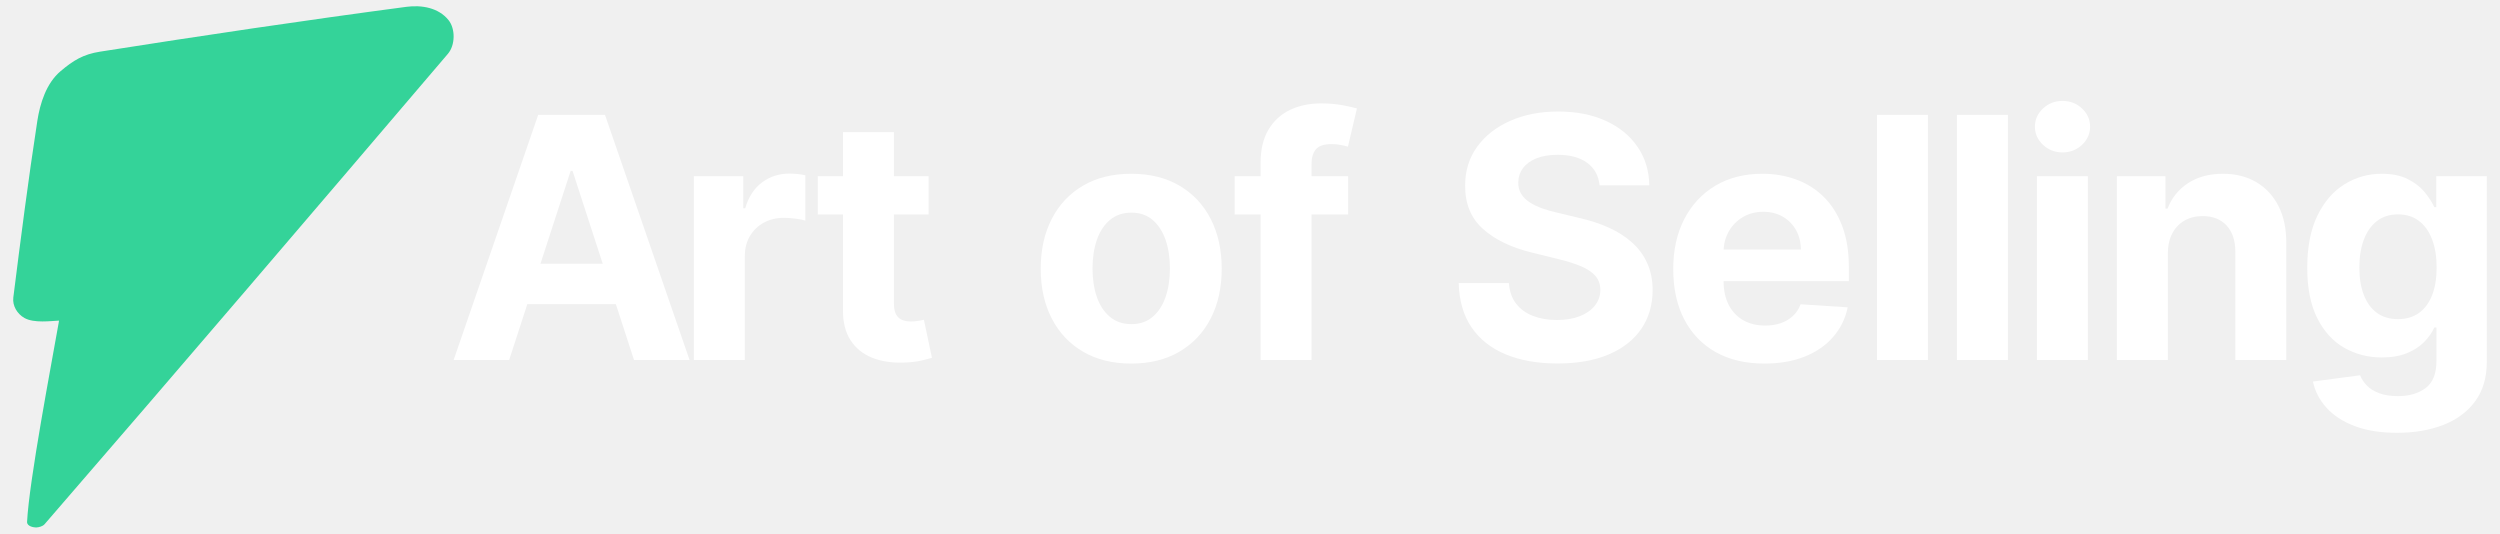
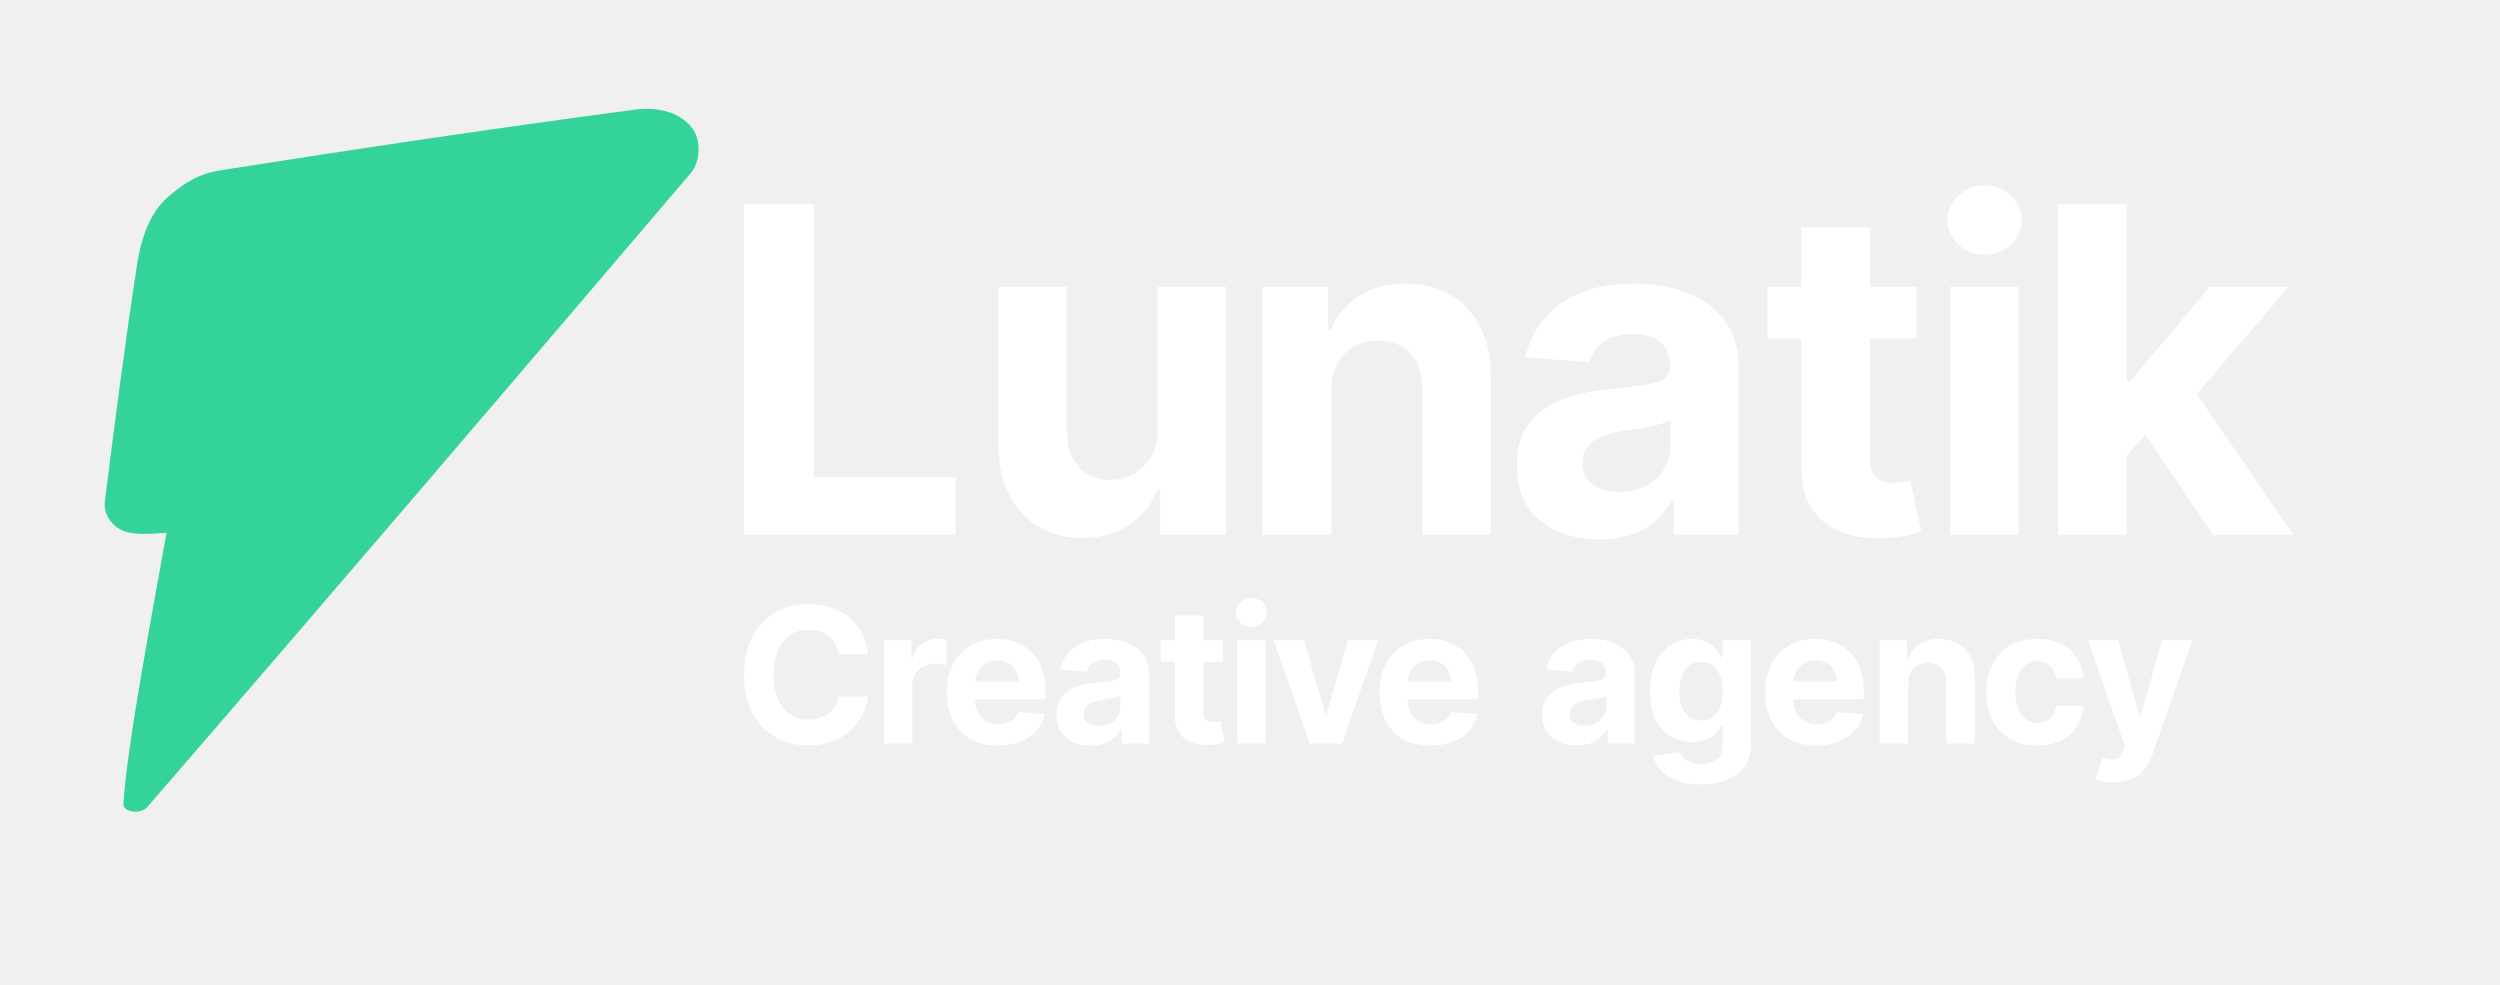
- <svg xmlns="http://www.w3.org/2000/svg" width="178" height="38" viewBox="0 0 178 38" fill="none">
-   <path fill-rule="evenodd" clip-rule="evenodd" d="M4.178 22.982C3.668 25.902 2.074 34.22 1.928 37.154C1.912 37.494 2.44 37.558 2.572 37.556C2.766 37.552 3.046 37.472 3.172 37.326C12.8 26.208 22.352 15.022 31.894 3.828C32.414 3.218 32.438 2.054 31.932 1.428C31.216 0.542 30.016 0.344 28.936 0.486C21.652 1.452 14.382 2.536 7.124 3.678C5.926 3.866 5.218 4.3 4.308 5.072C3.298 5.926 2.85 7.362 2.658 8.606C2.014 12.788 1.476 16.986 0.948 21.182C0.874 21.778 1.234 22.358 1.742 22.642C2.43 23.026 3.632 22.85 4.202 22.828L4.178 22.982Z" fill="#34D399" />
-   <path d="M36.252 25.634H32.298L38.318 8.18H43.076L49.098 25.634H45.142L40.766 12.168H40.63L36.252 25.634ZM36.006 18.776H45.348V21.652H36.006V18.776Z" fill="white" />
-   <path d="M49.404 25.634V12.544H52.922V14.828H53.058C53.298 14.016 53.698 13.402 54.26 12.984C54.822 12.568 55.468 12.36 56.202 12.36C56.384 12.36 56.58 12.37 56.79 12.39C56.998 12.412 57.182 12.442 57.34 12.48V15.706C57.174 15.652 56.94 15.606 56.638 15.568C56.338 15.528 56.06 15.51 55.806 15.51C55.276 15.51 54.802 15.624 54.382 15.854C53.964 16.084 53.634 16.404 53.392 16.812C53.152 17.22 53.032 17.694 53.032 18.23V25.634H49.404Z" fill="white" />
-   <path d="M66.116 12.544V15.27H58.226V12.544H66.116ZM60.02 9.406H63.648V21.608C63.648 21.944 63.7 22.206 63.804 22.392C63.908 22.576 64.052 22.706 64.238 22.78C64.422 22.854 64.634 22.89 64.874 22.89C65.048 22.89 65.22 22.874 65.392 22.844C65.562 22.814 65.692 22.788 65.782 22.768L66.354 25.474C66.174 25.532 65.918 25.598 65.586 25.676C65.254 25.752 64.854 25.798 64.384 25.814C63.508 25.848 62.742 25.732 62.086 25.466C61.43 25.2 60.918 24.784 60.556 24.22C60.192 23.654 60.014 22.946 60.02 22.092V9.406Z" fill="white" />
-   <path d="M80.542 25.886C79.218 25.886 78.074 25.604 77.112 25.04C76.15 24.476 75.406 23.688 74.884 22.674C74.36 21.662 74.1 20.482 74.1 19.136C74.1 17.786 74.36 16.604 74.884 15.588C75.406 14.572 76.15 13.784 77.112 13.218C78.074 12.654 79.218 12.372 80.542 12.372C81.868 12.372 83.012 12.654 83.974 13.218C84.936 13.784 85.68 14.572 86.202 15.588C86.724 16.604 86.986 17.786 86.986 19.136C86.986 20.482 86.724 21.662 86.202 22.674C85.68 23.688 84.936 24.476 83.974 25.04C83.012 25.604 81.868 25.886 80.542 25.886ZM80.564 23.078C81.16 23.078 81.662 22.906 82.068 22.56C82.474 22.216 82.78 21.746 82.988 21.15C83.194 20.552 83.298 19.874 83.298 19.116C83.298 18.354 83.194 17.674 82.988 17.076C82.78 16.48 82.474 16.008 82.068 15.66C81.662 15.314 81.16 15.14 80.564 15.14C79.952 15.14 79.44 15.314 79.028 15.66C78.614 16.008 78.306 16.48 78.098 17.076C77.892 17.674 77.788 18.354 77.788 19.116C77.788 19.874 77.892 20.552 78.098 21.15C78.306 21.746 78.614 22.216 79.028 22.56C79.44 22.906 79.952 23.078 80.564 23.078Z" fill="white" />
-   <path d="M95.986 12.544V15.27H87.906V12.544H95.986ZM89.754 25.634V11.596C89.754 10.648 89.94 9.86 90.314 9.234C90.686 8.608 91.196 8.14 91.844 7.828C92.492 7.518 93.226 7.362 94.05 7.362C94.606 7.362 95.116 7.404 95.58 7.49C96.044 7.578 96.388 7.654 96.614 7.722L95.972 10.444C95.83 10.398 95.654 10.358 95.446 10.318C95.238 10.278 95.024 10.26 94.806 10.26C94.274 10.26 93.904 10.382 93.694 10.628C93.486 10.876 93.382 11.22 93.382 11.664V25.634H89.754Z" fill="white" />
-   <path d="M113.89 13.198C113.822 12.512 113.53 11.978 113.012 11.596C112.494 11.214 111.794 11.022 110.91 11.022C110.308 11.022 109.8 11.108 109.382 11.278C108.966 11.448 108.65 11.68 108.432 11.974C108.216 12.268 108.106 12.604 108.102 12.98C108.094 13.292 108.162 13.566 108.306 13.798C108.448 14.032 108.648 14.232 108.904 14.4C109.162 14.568 109.458 14.712 109.792 14.832C110.128 14.952 110.484 15.056 110.864 15.14L112.432 15.516C113.192 15.686 113.892 15.914 114.528 16.2C115.164 16.484 115.716 16.834 116.184 17.25C116.652 17.666 117.016 18.154 117.274 18.718C117.534 19.28 117.664 19.924 117.668 20.65C117.664 21.716 117.394 22.64 116.856 23.422C116.318 24.204 115.546 24.808 114.538 25.236C113.528 25.666 112.314 25.88 110.89 25.88C109.48 25.88 108.254 25.664 107.212 25.234C106.172 24.802 105.36 24.162 104.778 23.314C104.198 22.464 103.892 21.41 103.86 20.152H107.434C107.474 20.736 107.642 21.224 107.942 21.614C108.24 22.002 108.64 22.296 109.14 22.49C109.642 22.686 110.21 22.784 110.85 22.784C111.476 22.784 112.02 22.694 112.48 22.514C112.942 22.332 113.3 22.08 113.556 21.758C113.812 21.436 113.942 21.062 113.946 20.636C113.942 20.244 113.824 19.914 113.594 19.648C113.364 19.382 113.03 19.154 112.59 18.966C112.15 18.778 111.614 18.608 110.98 18.454L109.076 17.984C107.604 17.626 106.442 17.066 105.59 16.302C104.738 15.54 104.314 14.514 104.318 13.224C104.314 12.17 104.598 11.246 105.17 10.454C105.744 9.662 106.528 9.046 107.528 8.604C108.528 8.162 109.664 7.94 110.938 7.94C112.234 7.94 113.364 8.162 114.332 8.606C115.298 9.048 116.054 9.666 116.594 10.456C117.136 11.246 117.414 12.16 117.43 13.198H113.89Z" fill="white" />
-   <path d="M125.624 25.886C124.282 25.886 123.124 25.614 122.154 25.068C121.186 24.522 120.44 23.744 119.916 22.736C119.394 21.728 119.134 20.532 119.134 19.15C119.134 17.802 119.396 16.62 119.92 15.602C120.444 14.586 121.18 13.794 122.13 13.224C123.08 12.656 124.198 12.372 125.482 12.372C126.348 12.372 127.154 12.51 127.9 12.786C128.646 13.06 129.3 13.474 129.858 14.026C130.418 14.58 130.854 15.272 131.168 16.104C131.482 16.936 131.638 17.908 131.638 19.02V20.016H120.586V17.766H128.222C128.218 17.246 128.104 16.784 127.876 16.38C127.648 15.976 127.334 15.658 126.932 15.426C126.532 15.196 126.068 15.08 125.542 15.08C124.994 15.08 124.508 15.208 124.084 15.462C123.66 15.718 123.328 16.056 123.09 16.478C122.85 16.902 122.726 17.372 122.72 17.888V20.03C122.72 20.678 122.842 21.236 123.084 21.708C123.328 22.18 123.672 22.544 124.114 22.798C124.558 23.052 125.082 23.18 125.686 23.18C126.092 23.18 126.462 23.122 126.794 23.008C127.128 22.892 127.416 22.722 127.656 22.496C127.898 22.272 128.08 21.994 128.202 21.666L131.556 21.884C131.386 22.694 131.038 23.398 130.514 23.996C129.992 24.596 129.316 25.062 128.488 25.392C127.66 25.722 126.706 25.886 125.624 25.886Z" fill="white" />
-   <path d="M137.27 8.18H133.642V25.634H137.27V8.18Z" fill="white" />
-   <path d="M142.964 8.18H139.336V25.634H142.964V8.18Z" fill="white" />
-   <path d="M145.03 25.634V12.544H148.656V25.634H145.03ZM146.852 10.852C146.312 10.852 145.85 10.672 145.464 10.314C145.078 9.954 144.886 9.522 144.886 9.018C144.886 8.514 145.078 8.082 145.464 7.722C145.85 7.364 146.312 7.184 146.85 7.184C147.392 7.184 147.854 7.364 148.238 7.722C148.622 8.082 148.814 8.514 148.814 9.018C148.814 9.522 148.622 9.954 148.238 10.314C147.854 10.672 147.392 10.852 146.852 10.852Z" fill="white" />
-   <path d="M154.35 18.066V25.634H150.722V12.544H154.18V14.854H154.33C154.622 14.09 155.11 13.486 155.79 13.04C156.472 12.596 157.298 12.372 158.27 12.372C159.18 12.372 159.974 12.572 160.65 12.97C161.328 13.368 161.852 13.936 162.228 14.67C162.602 15.406 162.786 16.28 162.784 17.296V25.634H159.156V17.944C159.16 17.144 158.954 16.518 158.542 16.064C158.128 15.612 157.558 15.386 156.832 15.386C156.342 15.386 155.912 15.492 155.538 15.704C155.166 15.916 154.874 16.222 154.666 16.622C154.458 17.02 154.352 17.502 154.35 18.066Z" fill="white" />
-   <path d="M170.666 30.816C169.49 30.816 168.482 30.654 167.64 30.332C166.8 30.01 166.134 29.574 165.64 29.024C165.146 28.472 164.826 27.854 164.68 27.168L168.04 26.718C168.14 26.98 168.3 27.226 168.522 27.452C168.742 27.678 169.036 27.86 169.402 27.998C169.768 28.136 170.216 28.204 170.748 28.204C171.534 28.204 172.186 28.014 172.702 27.632C173.216 27.25 173.474 26.61 173.474 25.71V23.316H173.324C173.164 23.678 172.922 24.02 172.604 24.346C172.284 24.672 171.876 24.938 171.378 25.142C170.88 25.348 170.284 25.45 169.588 25.45C168.606 25.45 167.714 25.22 166.91 24.762C166.106 24.302 165.466 23.6 164.99 22.656C164.514 21.712 164.276 20.514 164.276 19.062C164.276 17.578 164.518 16.34 165.002 15.348C165.486 14.356 166.13 13.612 166.936 13.116C167.74 12.62 168.622 12.372 169.582 12.372C170.312 12.372 170.922 12.496 171.418 12.744C171.912 12.99 172.312 13.296 172.618 13.662C172.922 14.028 173.156 14.388 173.318 14.746H173.462V12.544H177.06V25.764C177.06 26.878 176.788 27.81 176.242 28.558C175.696 29.306 174.942 29.87 173.98 30.248C173.016 30.626 171.912 30.816 170.666 30.816ZM170.74 22.722C171.322 22.722 171.818 22.576 172.226 22.284C172.634 21.992 172.948 21.57 173.164 21.022C173.38 20.474 173.488 19.816 173.488 19.048C173.488 18.282 173.382 17.616 173.166 17.05C172.952 16.482 172.642 16.044 172.232 15.732C171.824 15.42 171.326 15.264 170.74 15.264C170.14 15.264 169.636 15.424 169.228 15.746C168.82 16.066 168.51 16.512 168.3 17.08C168.09 17.648 167.986 18.304 167.986 19.048C167.986 19.8 168.092 20.45 168.304 21C168.516 21.55 168.826 21.974 169.234 22.274C169.642 22.574 170.144 22.722 170.74 22.722Z" fill="white" />
+ <svg xmlns="http://www.w3.org/2000/svg" width="100%" height="100%" viewBox="0 0 66 26" version="1.1" xml:space="preserve" style="fill-rule:evenodd;clip-rule:evenodd;stroke-linejoin:round;stroke-miterlimit:2;">
+   <rect id="Artboard1" x="0" y="0" width="65.69" height="25.555" style="fill:none;" />
+   <g id="Layer1">
+     <g>
+       <path d="M4.383,14.142c-0.255,1.46 -1.052,5.62 -1.125,7.086c-0.008,0.171 0.256,0.202 0.322,0.201c0.097,-0.001 0.237,-0.042 0.3,-0.114c4.814,-5.56 9.59,-11.152 14.36,-16.75c0.26,-0.305 0.273,-0.887 0.02,-1.2c-0.358,-0.443 -0.958,-0.542 -1.499,-0.47c-3.642,0.482 -7.276,1.024 -10.905,1.595c-0.599,0.094 -0.953,0.312 -1.408,0.697c-0.505,0.427 -0.729,1.146 -0.825,1.768c-0.322,2.09 -0.591,4.189 -0.855,6.288c-0.037,0.298 0.143,0.587 0.397,0.729c0.344,0.192 0.945,0.104 1.23,0.094l-0.012,0.076Z" style="fill:#34d399;" />
+     </g>
+     <g>
+       <path d="M19.643,14.117l-0,-8.727l1.844,-0l-0,7.207l3.74,-0l-0,1.52l-5.584,0Z" style="fill:#fff;fill-rule:nonzero;" />
+       <path d="M30.555,11.328l0,-3.756l1.814,-0l-0,6.545l-1.742,0l-0,-1.19l-0.069,0c-0.146,0.384 -0.391,0.692 -0.733,0.925c-0.343,0.234 -0.76,0.35 -1.251,0.35c-0.438,0 -0.823,-0.099 -1.156,-0.297c-0.332,-0.198 -0.592,-0.481 -0.778,-0.849c-0.186,-0.368 -0.28,-0.806 -0.282,-1.315l0,-4.169l1.814,-0l0,3.845c0.002,0.385 0.105,0.69 0.311,0.915c0.205,0.224 0.48,0.336 0.824,0.336c0.218,0 0.422,-0.051 0.612,-0.152c0.19,-0.101 0.344,-0.251 0.462,-0.45c0.118,-0.199 0.176,-0.444 0.174,-0.738Z" style="fill:#fff;fill-rule:nonzero;" />
+       <path d="M35.144,10.333l-0,3.784l-1.814,0l0,-6.545l1.728,-0l0,1.155l0.075,0c0.147,-0.382 0.391,-0.684 0.731,-0.907c0.341,-0.222 0.754,-0.334 1.24,-0.334c0.455,0 0.852,0.1 1.19,0.299c0.338,0.199 0.601,0.483 0.788,0.85c0.188,0.368 0.28,0.805 0.279,1.313l-0,4.169l-1.814,0l0,-3.845c0.002,-0.4 -0.101,-0.713 -0.307,-0.94c-0.207,-0.226 -0.492,-0.339 -0.855,-0.339c-0.245,0 -0.46,0.053 -0.647,0.159c-0.187,0.106 -0.332,0.259 -0.436,0.459c-0.104,0.199 -0.157,0.44 -0.158,0.722Z" style="fill:#fff;fill-rule:nonzero;" />
+       <path d="M42.218,14.24c-0.417,-0 -0.789,-0.073 -1.116,-0.219c-0.327,-0.146 -0.584,-0.363 -0.773,-0.651c-0.189,-0.289 -0.283,-0.649 -0.283,-1.08c-0,-0.365 0.066,-0.671 0.199,-0.917c0.132,-0.246 0.313,-0.445 0.543,-0.595c0.23,-0.151 0.493,-0.265 0.787,-0.343c0.295,-0.078 0.604,-0.132 0.929,-0.163c0.379,-0.038 0.685,-0.074 0.918,-0.11c0.233,-0.035 0.403,-0.089 0.509,-0.16c0.105,-0.071 0.158,-0.177 0.158,-0.317l0,-0.024c0,-0.27 -0.085,-0.479 -0.255,-0.627c-0.17,-0.148 -0.408,-0.221 -0.716,-0.221c-0.327,-0 -0.587,0.071 -0.781,0.214c-0.193,0.143 -0.321,0.322 -0.382,0.539l-1.681,-0.136c0.086,-0.398 0.253,-0.743 0.503,-1.034c0.249,-0.291 0.573,-0.515 0.969,-0.673c0.397,-0.158 0.856,-0.237 1.378,-0.237c0.366,0 0.715,0.043 1.048,0.129c0.333,0.085 0.629,0.217 0.889,0.395c0.259,0.178 0.465,0.407 0.615,0.687c0.151,0.28 0.227,0.615 0.227,1.005l-0,4.415l-1.722,0l0,-0.907l-0.051,0c-0.106,0.204 -0.246,0.383 -0.421,0.538c-0.176,0.155 -0.387,0.276 -0.635,0.362c-0.248,0.087 -0.534,0.13 -0.856,0.13Zm0.521,-1.251c0.267,-0 0.502,-0.054 0.706,-0.161c0.204,-0.106 0.365,-0.251 0.48,-0.433c0.116,-0.183 0.174,-0.388 0.174,-0.617l0,-0.695c-0.054,0.036 -0.131,0.069 -0.23,0.099c-0.099,0.03 -0.21,0.057 -0.331,0.081c-0.121,0.024 -0.243,0.045 -0.365,0.064c-0.122,0.018 -0.232,0.035 -0.332,0.049c-0.213,0.031 -0.4,0.08 -0.559,0.149c-0.16,0.068 -0.283,0.16 -0.372,0.275c-0.088,0.115 -0.132,0.258 -0.132,0.428c-0,0.249 0.09,0.438 0.271,0.567c0.18,0.129 0.411,0.194 0.69,0.194Z" style="fill:#fff;fill-rule:nonzero;" />
+       <path d="M50.6,7.572l0,1.363l-3.944,0l0,-1.363l3.944,-0Zm-3.047,-1.569l1.813,0l0,6.101c0,0.168 0.026,0.299 0.079,0.392c0.052,0.092 0.124,0.157 0.216,0.194c0.092,0.037 0.199,0.055 0.319,0.055c0.087,-0 0.173,-0.008 0.259,-0.023c0.085,-0.015 0.15,-0.028 0.194,-0.038l0.287,1.353c-0.091,0.029 -0.219,0.062 -0.384,0.101c-0.166,0.038 -0.366,0.061 -0.601,0.069c-0.438,0.017 -0.821,-0.041 -1.149,-0.174c-0.329,-0.133 -0.584,-0.341 -0.766,-0.623c-0.181,-0.283 -0.271,-0.637 -0.267,-1.064l-0,-6.343Z" style="fill:#fff;fill-rule:nonzero;" />
+       <path d="M51.483,14.117l0,-6.545l1.814,-0l0,6.545l-1.814,0Zm0.912,-7.391c-0.27,0 -0.502,-0.09 -0.694,-0.269c-0.193,-0.18 -0.289,-0.396 -0.289,-0.648c-0,-0.252 0.096,-0.468 0.289,-0.648c0.193,-0.179 0.424,-0.269 0.693,-0.269c0.271,0 0.502,0.09 0.694,0.269c0.192,0.18 0.287,0.396 0.287,0.648c0,0.252 -0.095,0.468 -0.287,0.648c-0.192,0.179 -0.423,0.269 -0.693,0.269Z" style="fill:#fff;fill-rule:nonzero;" />
+       <path d="M55.973,12.232l0.004,-2.175l0.265,-0l2.097,-2.485l2.083,-0l-2.816,3.289l-0.433,0l-1.2,1.371Zm-1.643,1.885l0,-8.727l1.814,-0l-0,8.727l-1.814,0Zm4.088,0l-1.923,-2.85l1.207,-1.282l2.843,4.132l-2.127,0Z" style="fill:#fff;fill-rule:nonzero;" />
+     </g>
+     <g>
+       <path d="M22.915,17.266l-0.777,0c-0.014,-0.1 -0.044,-0.19 -0.088,-0.269c-0.043,-0.079 -0.1,-0.146 -0.168,-0.202c-0.068,-0.055 -0.147,-0.098 -0.236,-0.127c-0.089,-0.029 -0.187,-0.044 -0.292,-0.044c-0.187,0 -0.351,0.046 -0.491,0.139c-0.14,0.093 -0.248,0.228 -0.325,0.405c-0.077,0.177 -0.116,0.391 -0.116,0.644c0,0.259 0.039,0.477 0.117,0.654c0.078,0.176 0.186,0.309 0.326,0.399c0.139,0.089 0.301,0.134 0.485,0.134c0.103,0 0.198,-0.013 0.286,-0.041c0.088,-0.027 0.166,-0.067 0.235,-0.119c0.069,-0.053 0.126,-0.117 0.172,-0.193c0.046,-0.076 0.078,-0.162 0.095,-0.259l0.777,0.004c-0.02,0.167 -0.07,0.327 -0.15,0.481c-0.08,0.155 -0.187,0.293 -0.321,0.414c-0.134,0.122 -0.294,0.218 -0.479,0.288c-0.185,0.07 -0.395,0.105 -0.628,0.105c-0.324,0 -0.614,-0.073 -0.869,-0.219c-0.256,-0.147 -0.457,-0.359 -0.604,-0.638c-0.148,-0.279 -0.221,-0.616 -0.221,-1.01c-0,-0.397 0.074,-0.734 0.223,-1.012c0.149,-0.279 0.352,-0.491 0.608,-0.637c0.255,-0.146 0.543,-0.219 0.863,-0.219c0.211,-0 0.407,0.029 0.588,0.088c0.18,0.059 0.34,0.145 0.479,0.258c0.14,0.113 0.254,0.251 0.342,0.415c0.088,0.164 0.145,0.351 0.169,0.561Z" style="fill:#fff;fill-rule:nonzero;" />
+       <path d="M23.33,19.63l0,-2.728l0.733,0l-0,0.476l0.028,0c0.05,-0.169 0.134,-0.297 0.251,-0.384c0.117,-0.086 0.252,-0.13 0.404,-0.13c0.038,0 0.079,0.002 0.123,0.007c0.043,0.004 0.082,0.01 0.114,0.018l0,0.673c-0.034,-0.012 -0.083,-0.022 -0.146,-0.03c-0.063,-0.008 -0.12,-0.012 -0.173,-0.012c-0.111,0 -0.21,0.024 -0.297,0.072c-0.087,0.048 -0.156,0.115 -0.206,0.2c-0.05,0.085 -0.075,0.183 -0.075,0.295l-0,1.543l-0.756,-0Z" style="fill:#fff;fill-rule:nonzero;" />
+       <path d="M26.347,19.682c-0.28,0 -0.521,-0.057 -0.723,-0.17c-0.202,-0.114 -0.357,-0.276 -0.466,-0.486c-0.109,-0.21 -0.163,-0.459 -0.163,-0.747c-0,-0.281 0.054,-0.527 0.164,-0.739c0.109,-0.212 0.262,-0.377 0.46,-0.495c0.198,-0.119 0.431,-0.178 0.698,-0.178c0.181,-0 0.349,0.029 0.504,0.086c0.156,0.057 0.292,0.143 0.408,0.259c0.117,0.115 0.208,0.259 0.273,0.432c0.065,0.174 0.098,0.376 0.098,0.608l-0,0.207l-2.303,0l0,-0.468l1.591,-0c-0,-0.109 -0.025,-0.205 -0.072,-0.289c-0.047,-0.085 -0.113,-0.151 -0.196,-0.199c-0.084,-0.048 -0.18,-0.072 -0.29,-0.072c-0.114,-0 -0.216,0.026 -0.304,0.08c-0.088,0.053 -0.157,0.123 -0.207,0.211c-0.05,0.088 -0.076,0.186 -0.077,0.294l-0,0.446c-0,0.135 0.025,0.252 0.076,0.35c0.051,0.098 0.122,0.174 0.214,0.227c0.093,0.053 0.202,0.079 0.328,0.079c0.084,0 0.161,-0.012 0.231,-0.035c0.069,-0.024 0.129,-0.06 0.179,-0.107c0.051,-0.047 0.088,-0.105 0.114,-0.173l0.699,0.045c-0.036,0.169 -0.108,0.316 -0.217,0.441c-0.109,0.125 -0.25,0.221 -0.422,0.29c-0.173,0.069 -0.372,0.103 -0.597,0.103Z" style="fill:#fff;fill-rule:nonzero;" />
+       <path d="M28.795,19.681c-0.174,-0 -0.329,-0.03 -0.465,-0.091c-0.136,-0.061 -0.244,-0.151 -0.322,-0.272c-0.079,-0.12 -0.118,-0.27 -0.118,-0.45c-0,-0.152 0.027,-0.279 0.082,-0.382c0.056,-0.102 0.131,-0.185 0.227,-0.248c0.096,-0.062 0.205,-0.11 0.328,-0.142c0.123,-0.033 0.252,-0.056 0.387,-0.069c0.158,-0.015 0.285,-0.03 0.383,-0.045c0.097,-0.015 0.167,-0.037 0.211,-0.067c0.044,-0.03 0.066,-0.074 0.066,-0.132l0,-0.01c0,-0.112 -0.035,-0.2 -0.106,-0.261c-0.071,-0.062 -0.17,-0.092 -0.298,-0.092c-0.137,-0 -0.245,0.029 -0.326,0.089c-0.08,0.059 -0.133,0.134 -0.159,0.224l-0.7,-0.056c0.035,-0.166 0.105,-0.31 0.209,-0.431c0.104,-0.121 0.239,-0.215 0.404,-0.281c0.165,-0.065 0.357,-0.098 0.574,-0.098c0.153,-0 0.298,0.018 0.437,0.053c0.139,0.036 0.262,0.091 0.37,0.165c0.108,0.074 0.194,0.17 0.257,0.286c0.063,0.117 0.094,0.257 0.094,0.419l0,1.84l-0.717,-0l-0,-0.378l-0.022,-0c-0.044,0.085 -0.102,0.159 -0.175,0.224c-0.073,0.065 -0.161,0.115 -0.265,0.151c-0.103,0.036 -0.222,0.054 -0.356,0.054Zm0.217,-0.521c0.111,-0 0.209,-0.023 0.294,-0.067c0.085,-0.045 0.152,-0.105 0.2,-0.181c0.049,-0.076 0.073,-0.162 0.073,-0.257l-0,-0.289c-0.023,0.014 -0.055,0.028 -0.096,0.041c-0.042,0.012 -0.088,0.024 -0.138,0.033c-0.051,0.01 -0.101,0.019 -0.152,0.027c-0.051,0.008 -0.097,0.015 -0.138,0.021c-0.09,0.012 -0.167,0.033 -0.234,0.062c-0.066,0.028 -0.118,0.066 -0.154,0.114c-0.037,0.048 -0.056,0.108 -0.056,0.179c0,0.104 0.038,0.182 0.113,0.236c0.076,0.054 0.171,0.081 0.288,0.081Z" style="fill:#fff;fill-rule:nonzero;" />
+       <path d="M32.287,16.902l0,0.569l-1.643,-0l-0,-0.569l1.643,0Zm-1.269,-0.653l0.755,0l0,2.542c0,0.07 0.011,0.124 0.033,0.163c0.022,0.039 0.052,0.066 0.09,0.081c0.038,0.015 0.083,0.023 0.133,0.023c0.036,0 0.072,-0.003 0.108,-0.01c0.035,-0.006 0.062,-0.011 0.081,-0.016l0.119,0.564c-0.037,0.012 -0.091,0.026 -0.16,0.042c-0.069,0.016 -0.152,0.026 -0.25,0.029c-0.183,0.007 -0.342,-0.017 -0.479,-0.072c-0.137,-0.056 -0.243,-0.142 -0.319,-0.26c-0.076,-0.118 -0.113,-0.265 -0.111,-0.443l-0,-2.643Z" style="fill:#fff;fill-rule:nonzero;" />
+       <path d="M32.655,19.63l0,-2.728l0.756,0l0,2.728l-0.756,-0Zm0.38,-3.08c-0.112,0 -0.209,-0.037 -0.289,-0.112c-0.08,-0.075 -0.12,-0.165 -0.12,-0.27c-0,-0.105 0.04,-0.195 0.12,-0.27c0.08,-0.075 0.177,-0.112 0.289,-0.112c0.113,-0 0.209,0.037 0.289,0.112c0.08,0.075 0.12,0.165 0.12,0.27c-0,0.105 -0.04,0.195 -0.12,0.27c-0.08,0.075 -0.176,0.112 -0.289,0.112Z" style="fill:#fff;fill-rule:nonzero;" />
+       <path d="M36.383,16.902l-0.954,2.728l-0.852,-0l-0.953,-2.728l0.8,0l0.565,1.952l0.029,0l0.565,-1.952l0.8,0Z" style="fill:#fff;fill-rule:nonzero;" />
+       <path d="M37.768,19.682c-0.28,0 -0.521,-0.057 -0.723,-0.17c-0.202,-0.114 -0.358,-0.276 -0.467,-0.486c-0.108,-0.21 -0.163,-0.459 -0.163,-0.747c0,-0.281 0.055,-0.527 0.164,-0.739c0.109,-0.212 0.263,-0.377 0.461,-0.495c0.197,-0.119 0.43,-0.178 0.698,-0.178c0.18,-0 0.348,0.029 0.504,0.086c0.155,0.057 0.291,0.143 0.408,0.259c0.116,0.115 0.207,0.259 0.272,0.432c0.066,0.174 0.098,0.376 0.098,0.608l0,0.207l-2.302,0l-0,-0.468l1.591,-0c-0.001,-0.109 -0.025,-0.205 -0.073,-0.289c-0.047,-0.085 -0.112,-0.151 -0.196,-0.199c-0.083,-0.048 -0.18,-0.072 -0.289,-0.072c-0.115,-0 -0.216,0.026 -0.304,0.08c-0.089,0.053 -0.158,0.123 -0.208,0.211c-0.05,0.088 -0.075,0.186 -0.077,0.294l0,0.446c0,0.135 0.026,0.252 0.076,0.35c0.051,0.098 0.123,0.174 0.215,0.227c0.092,0.053 0.201,0.079 0.327,0.079c0.085,0 0.162,-0.012 0.231,-0.035c0.07,-0.024 0.13,-0.06 0.18,-0.107c0.05,-0.047 0.088,-0.105 0.113,-0.173l0.699,0.045c-0.035,0.169 -0.107,0.316 -0.217,0.441c-0.109,0.125 -0.25,0.221 -0.422,0.29c-0.172,0.069 -0.371,0.103 -0.596,0.103Z" style="fill:#fff;fill-rule:nonzero;" />
+       <path d="M41.621,19.681c-0.173,-0 -0.328,-0.03 -0.464,-0.091c-0.137,-0.061 -0.244,-0.151 -0.323,-0.272c-0.078,-0.12 -0.118,-0.27 -0.118,-0.45c0,-0.152 0.028,-0.279 0.083,-0.382c0.055,-0.102 0.131,-0.185 0.227,-0.248c0.096,-0.062 0.205,-0.11 0.328,-0.142c0.122,-0.033 0.251,-0.056 0.387,-0.069c0.157,-0.015 0.285,-0.03 0.382,-0.045c0.097,-0.015 0.168,-0.037 0.212,-0.067c0.044,-0.03 0.066,-0.074 0.066,-0.132l0,-0.01c0,-0.112 -0.035,-0.2 -0.106,-0.261c-0.071,-0.062 -0.17,-0.092 -0.299,-0.092c-0.136,-0 -0.244,0.029 -0.325,0.089c-0.08,0.059 -0.134,0.134 -0.159,0.224l-0.7,-0.056c0.035,-0.166 0.105,-0.31 0.209,-0.431c0.104,-0.121 0.239,-0.215 0.404,-0.281c0.165,-0.065 0.357,-0.098 0.574,-0.098c0.152,-0 0.298,0.018 0.437,0.053c0.138,0.036 0.262,0.091 0.37,0.165c0.108,0.074 0.194,0.17 0.256,0.286c0.063,0.117 0.095,0.257 0.095,0.419l-0,1.84l-0.718,-0l0,-0.378l-0.021,-0c-0.044,0.085 -0.102,0.159 -0.175,0.224c-0.074,0.065 -0.162,0.115 -0.265,0.151c-0.103,0.036 -0.222,0.054 -0.357,0.054Zm0.218,-0.521c0.111,-0 0.209,-0.023 0.294,-0.067c0.085,-0.045 0.152,-0.105 0.2,-0.181c0.048,-0.076 0.072,-0.162 0.072,-0.257l0,-0.289c-0.022,0.014 -0.054,0.028 -0.096,0.041c-0.041,0.012 -0.087,0.024 -0.137,0.033c-0.051,0.01 -0.102,0.019 -0.152,0.027c-0.051,0.008 -0.097,0.015 -0.139,0.021c-0.089,0.012 -0.167,0.033 -0.233,0.062c-0.066,0.028 -0.118,0.066 -0.155,0.114c-0.037,0.048 -0.055,0.108 -0.055,0.179c0,0.104 0.038,0.182 0.113,0.236c0.075,0.054 0.171,0.081 0.288,0.081Z" style="fill:#fff;fill-rule:nonzero;" />
+       <path d="M44.893,20.709c-0.245,0 -0.456,-0.033 -0.631,-0.1c-0.175,-0.068 -0.314,-0.158 -0.416,-0.273c-0.103,-0.115 -0.17,-0.244 -0.201,-0.387l0.701,-0.093c0.021,0.054 0.054,0.105 0.1,0.152c0.046,0.047 0.107,0.085 0.183,0.114c0.077,0.029 0.17,0.043 0.281,0.043c0.164,0 0.299,-0.04 0.407,-0.119c0.107,-0.08 0.161,-0.213 0.161,-0.401l-0,-0.498l-0.031,-0c-0.034,0.075 -0.084,0.147 -0.151,0.214c-0.066,0.068 -0.151,0.124 -0.255,0.166c-0.104,0.043 -0.228,0.064 -0.373,0.064c-0.204,0 -0.39,-0.047 -0.558,-0.143c-0.167,-0.096 -0.301,-0.242 -0.4,-0.439c-0.099,-0.196 -0.148,-0.446 -0.148,-0.749c-0,-0.309 0.05,-0.567 0.151,-0.773c0.1,-0.207 0.235,-0.362 0.402,-0.465c0.168,-0.103 0.352,-0.155 0.552,-0.155c0.152,-0 0.279,0.026 0.382,0.077c0.103,0.052 0.186,0.115 0.25,0.192c0.064,0.076 0.113,0.151 0.146,0.225l0.03,0l-0,-0.459l0.75,0l-0,2.755c-0,0.232 -0.057,0.426 -0.171,0.582c-0.113,0.156 -0.271,0.273 -0.471,0.352c-0.201,0.079 -0.431,0.118 -0.69,0.118Zm0.015,-1.686c0.121,0 0.225,-0.03 0.31,-0.091c0.085,-0.061 0.15,-0.149 0.195,-0.263c0.045,-0.114 0.068,-0.251 0.068,-0.411c-0,-0.16 -0.023,-0.299 -0.067,-0.417c-0.045,-0.118 -0.11,-0.209 -0.195,-0.274c-0.085,-0.065 -0.189,-0.098 -0.311,-0.098c-0.125,0 -0.23,0.034 -0.315,0.101c-0.085,0.066 -0.149,0.159 -0.193,0.278c-0.044,0.118 -0.066,0.255 -0.066,0.41c0,0.156 0.022,0.292 0.067,0.406c0.044,0.115 0.108,0.203 0.193,0.266c0.086,0.062 0.19,0.093 0.314,0.093Z" style="fill:#fff;fill-rule:nonzero;" />
+       <path d="M47.952,19.682c-0.28,0 -0.521,-0.057 -0.723,-0.17c-0.202,-0.114 -0.357,-0.276 -0.466,-0.486c-0.109,-0.21 -0.163,-0.459 -0.163,-0.747c-0,-0.281 0.055,-0.527 0.164,-0.739c0.109,-0.212 0.262,-0.377 0.46,-0.495c0.198,-0.119 0.431,-0.178 0.698,-0.178c0.181,-0 0.349,0.029 0.504,0.086c0.156,0.057 0.292,0.143 0.408,0.259c0.117,0.115 0.208,0.259 0.273,0.432c0.065,0.174 0.098,0.376 0.098,0.608l0,0.207l-2.302,0l-0,-0.468l1.59,-0c-0,-0.109 -0.024,-0.205 -0.072,-0.289c-0.047,-0.085 -0.113,-0.151 -0.196,-0.199c-0.084,-0.048 -0.18,-0.072 -0.29,-0.072c-0.114,-0 -0.216,0.026 -0.304,0.08c-0.088,0.053 -0.157,0.123 -0.207,0.211c-0.05,0.088 -0.075,0.186 -0.077,0.294l0,0.446c0,0.135 0.025,0.252 0.076,0.35c0.051,0.098 0.122,0.174 0.215,0.227c0.092,0.053 0.201,0.079 0.327,0.079c0.085,0 0.162,-0.012 0.231,-0.035c0.07,-0.024 0.129,-0.06 0.18,-0.107c0.05,-0.047 0.088,-0.105 0.113,-0.173l0.699,0.045c-0.036,0.169 -0.108,0.316 -0.217,0.441c-0.109,0.125 -0.25,0.221 -0.422,0.29c-0.173,0.069 -0.372,0.103 -0.597,0.103Z" style="fill:#fff;fill-rule:nonzero;" />
+       <path d="M50.378,18.053l0,1.577l-0.755,-0l-0,-2.728l0.72,0l-0,0.482l0.031,0c0.061,-0.159 0.163,-0.285 0.305,-0.378c0.142,-0.093 0.314,-0.139 0.516,-0.139c0.19,-0 0.355,0.041 0.496,0.124c0.141,0.083 0.25,0.201 0.328,0.355c0.078,0.153 0.117,0.335 0.116,0.547l0,1.737l-0.755,-0l-0,-1.603c0,-0.166 -0.042,-0.297 -0.128,-0.391c-0.086,-0.094 -0.205,-0.141 -0.357,-0.141c-0.101,-0 -0.191,0.022 -0.269,0.066c-0.078,0.044 -0.138,0.108 -0.182,0.191c-0.043,0.083 -0.065,0.184 -0.066,0.301Z" style="fill:#fff;fill-rule:nonzero;" />
+       <path d="M53.78,19.682c-0.279,0 -0.52,-0.059 -0.72,-0.178c-0.2,-0.119 -0.354,-0.284 -0.461,-0.496c-0.107,-0.211 -0.161,-0.455 -0.161,-0.732c0,-0.278 0.054,-0.523 0.163,-0.735c0.108,-0.212 0.262,-0.377 0.462,-0.496c0.2,-0.119 0.438,-0.178 0.715,-0.178c0.237,-0 0.445,0.043 0.624,0.129c0.179,0.087 0.321,0.208 0.424,0.365c0.104,0.156 0.161,0.34 0.172,0.55l-0.713,-0c-0.021,-0.136 -0.074,-0.245 -0.159,-0.329c-0.086,-0.084 -0.198,-0.126 -0.337,-0.126c-0.117,0 -0.219,0.032 -0.306,0.095c-0.087,0.064 -0.155,0.156 -0.204,0.276c-0.048,0.121 -0.073,0.267 -0.073,0.439c0,0.174 0.025,0.322 0.073,0.443c0.048,0.122 0.115,0.215 0.203,0.279c0.087,0.064 0.189,0.096 0.307,0.096c0.087,0 0.165,-0.017 0.234,-0.053c0.068,-0.035 0.126,-0.087 0.171,-0.155c0.046,-0.067 0.076,-0.15 0.091,-0.246l0.713,-0c-0.012,0.208 -0.068,0.392 -0.169,0.55c-0.101,0.158 -0.241,0.282 -0.419,0.37c-0.177,0.088 -0.387,0.132 -0.63,0.132Z" style="fill:#fff;fill-rule:nonzero;" />
+       <path d="M55.806,20.652c-0.096,0 -0.186,-0.007 -0.269,-0.022c-0.083,-0.015 -0.152,-0.033 -0.207,-0.055l0.171,-0.565c0.089,0.027 0.169,0.042 0.24,0.044c0.071,0.002 0.134,-0.014 0.187,-0.05c0.053,-0.035 0.096,-0.096 0.129,-0.181l0.044,-0.115l-0.978,-2.806l0.795,0l0.565,2.003l0.029,0l0.569,-2.003l0.8,0l-1.059,3.023c-0.051,0.147 -0.12,0.275 -0.207,0.384c-0.088,0.109 -0.197,0.194 -0.329,0.254c-0.132,0.06 -0.292,0.089 -0.48,0.089Z" style="fill:#fff;fill-rule:nonzero;" />
+     </g>
+   </g>
</svg>
